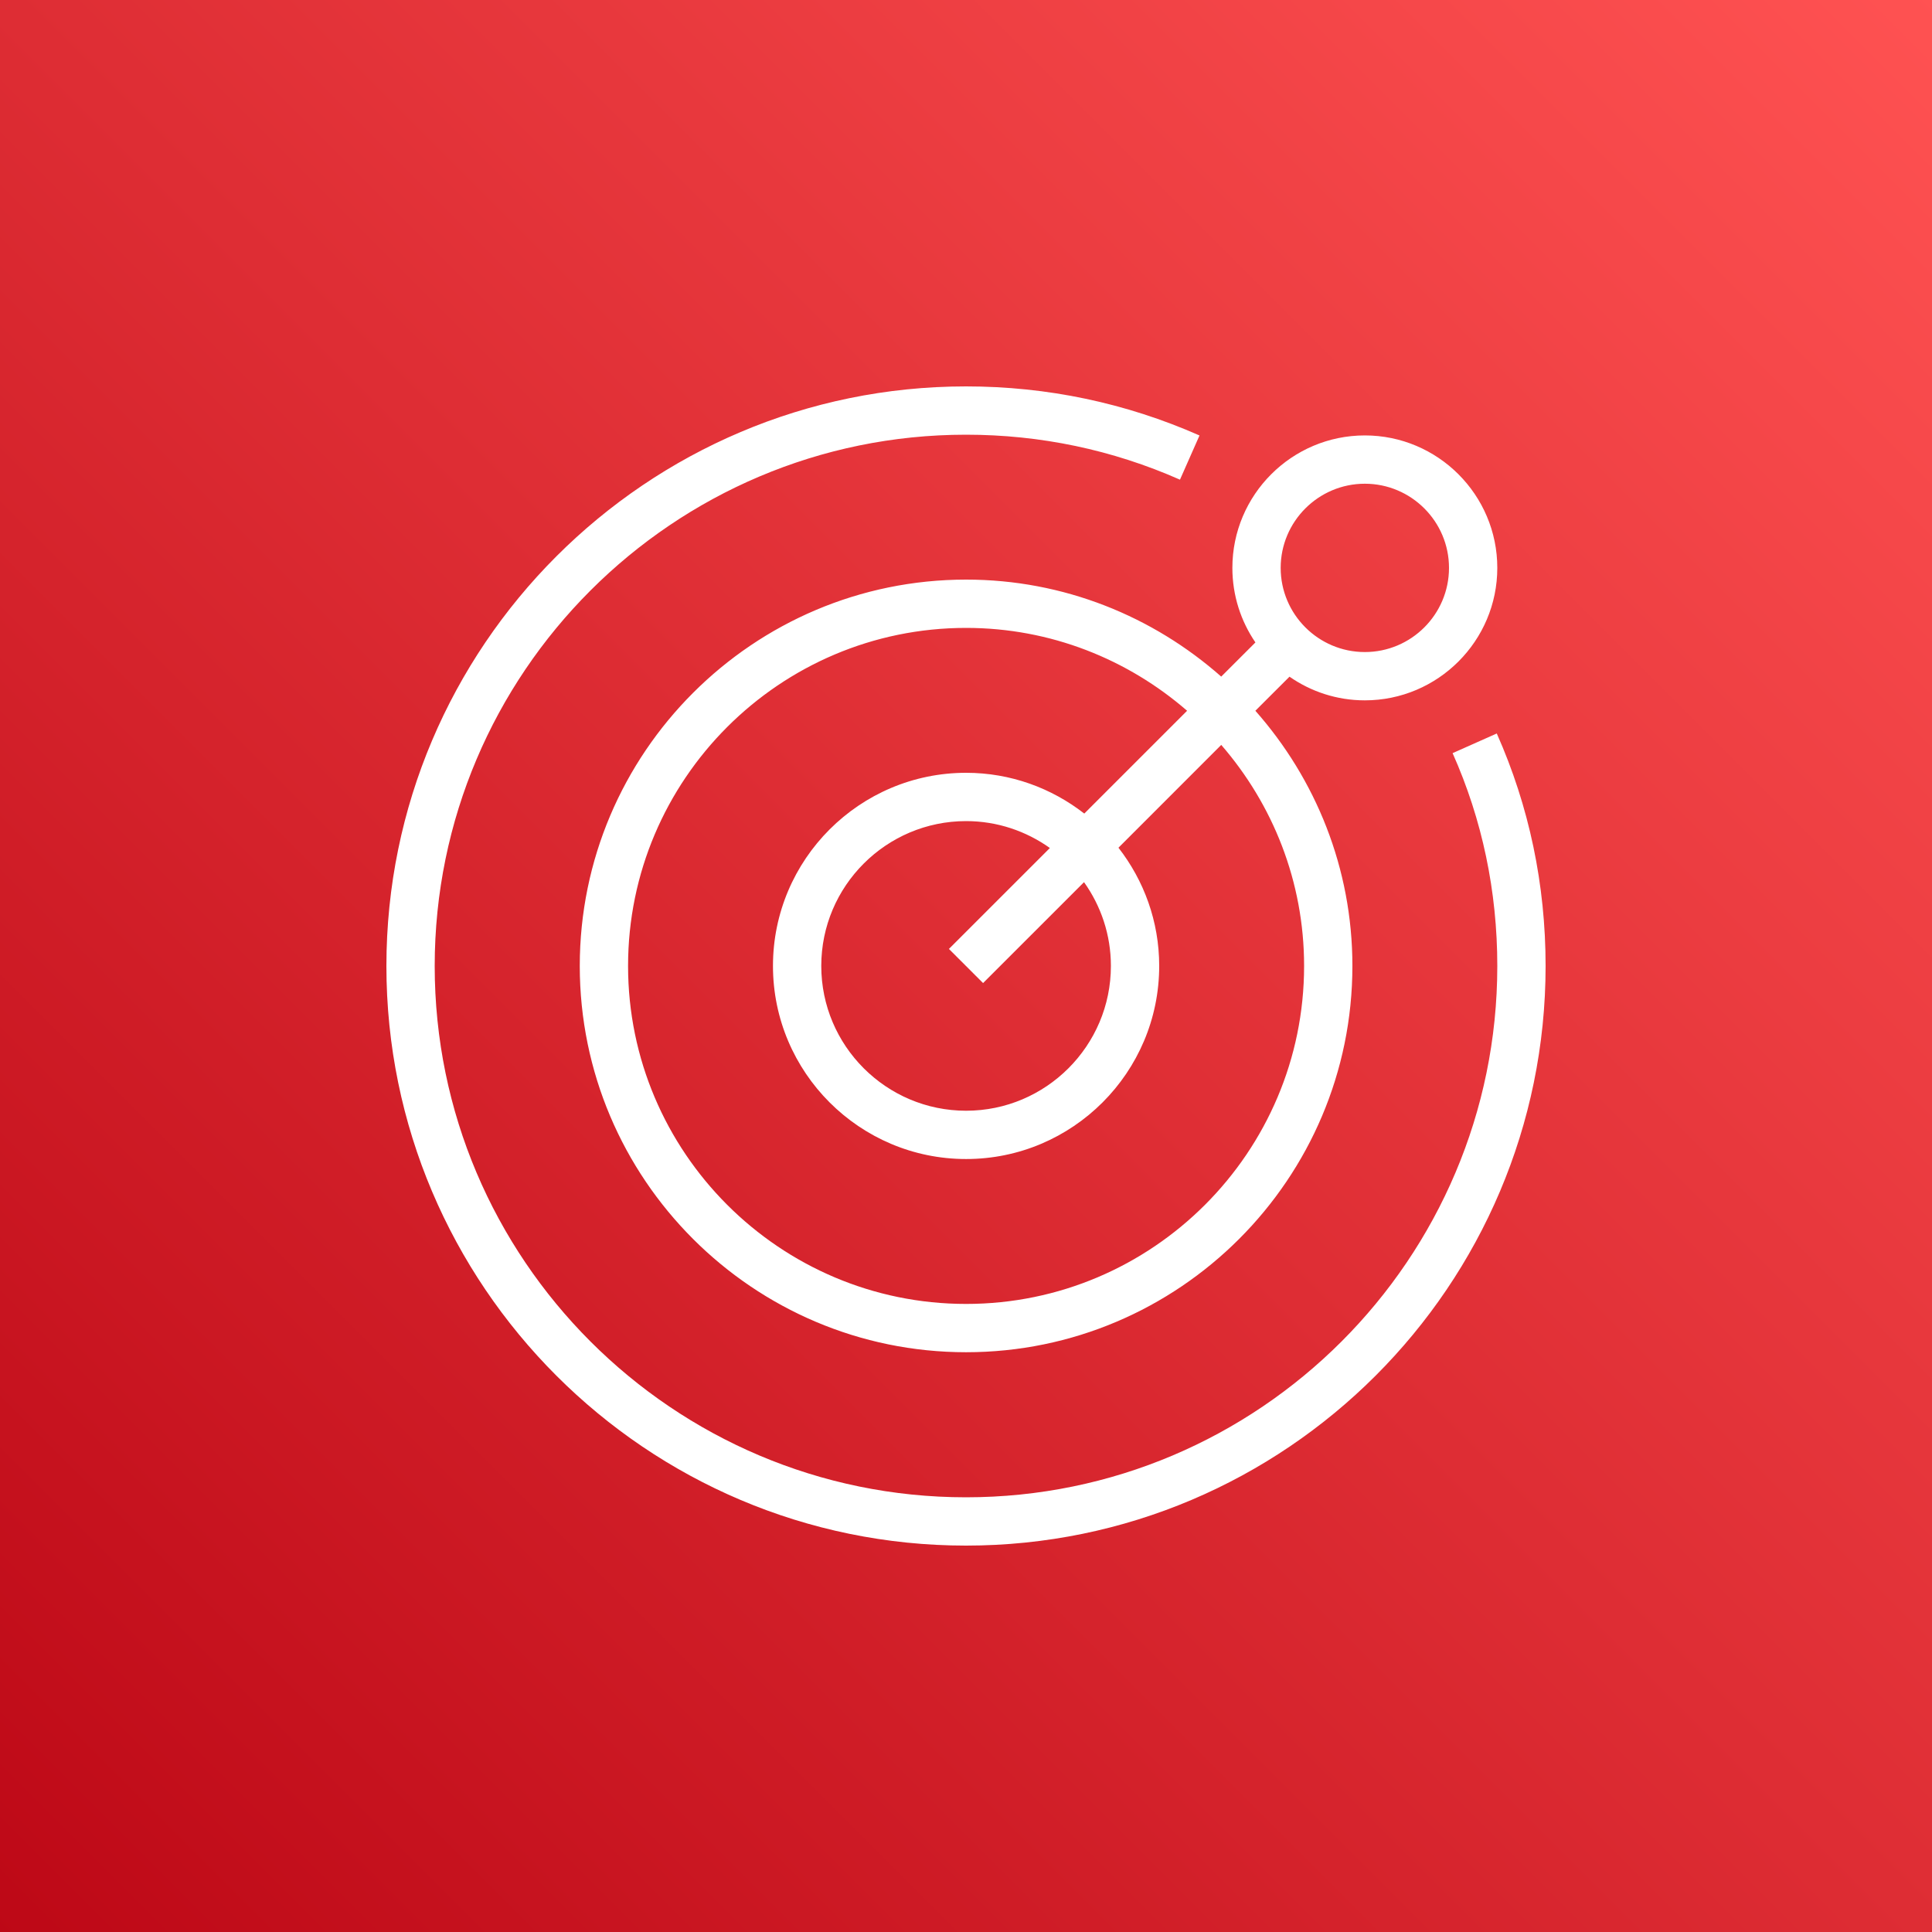
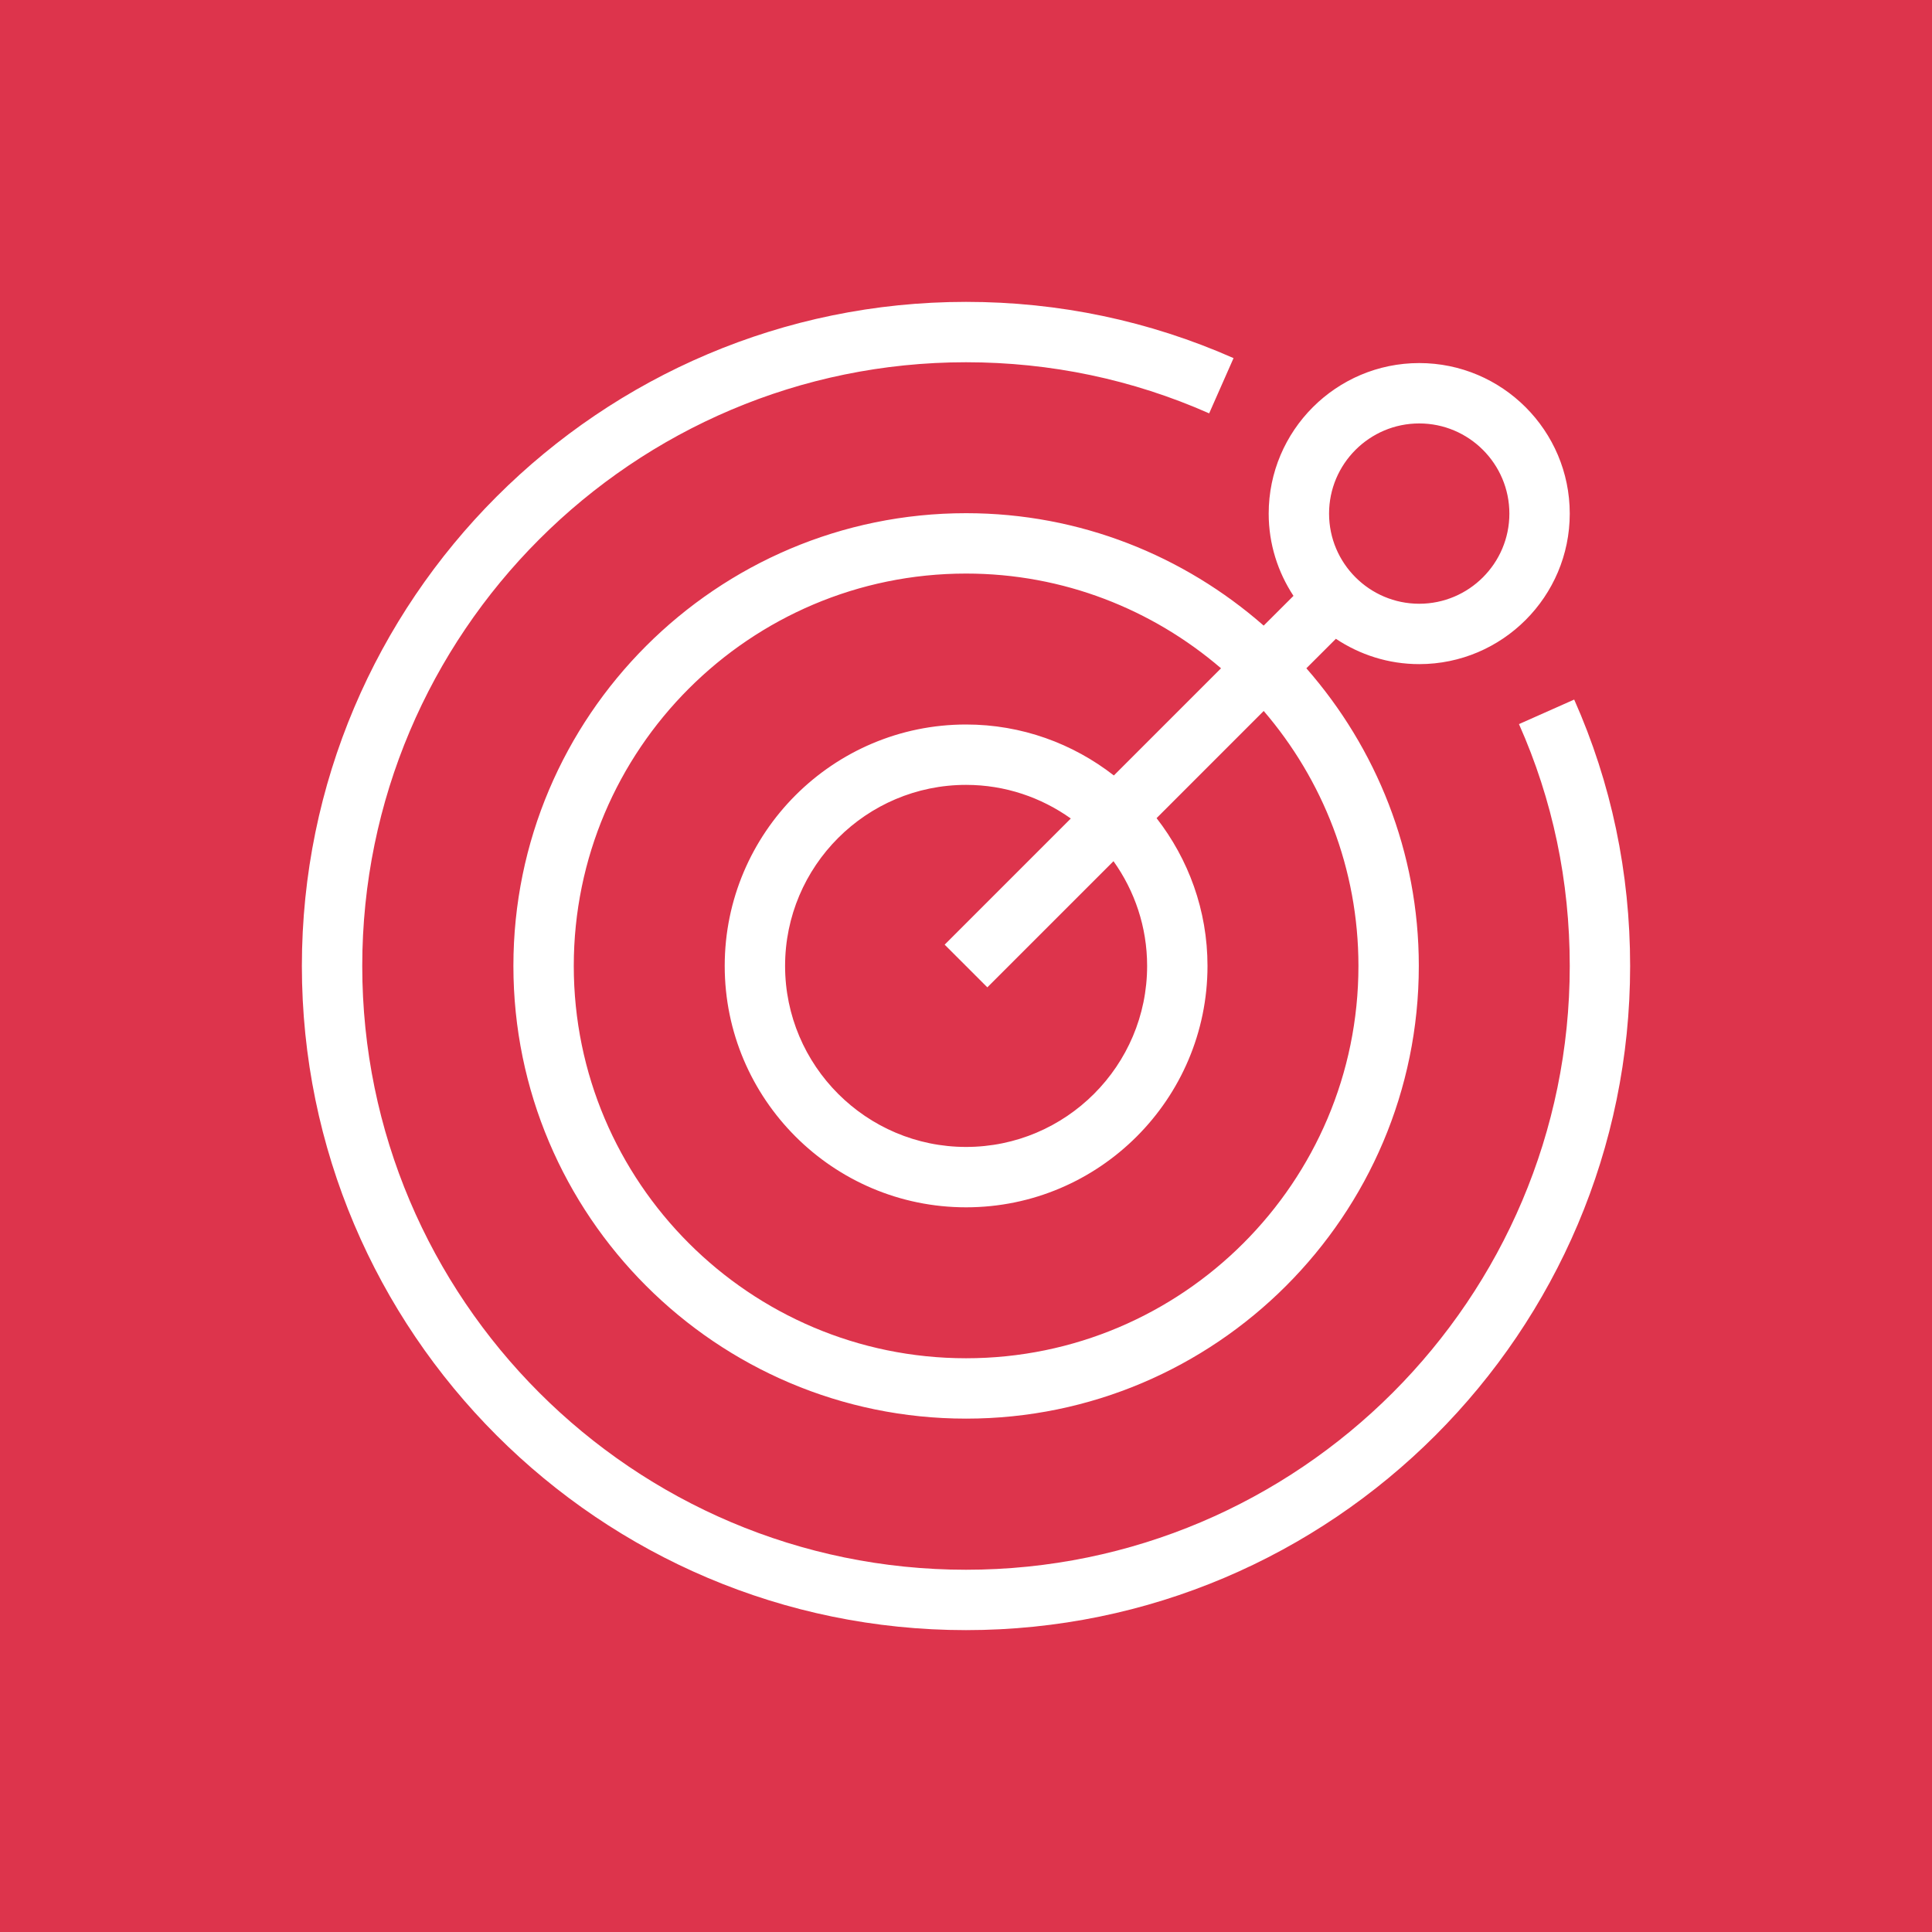
- <svg xmlns="http://www.w3.org/2000/svg" width="80px" height="80px" viewBox="0 0 80 80" version="1.1">
-   <defs>
-     <linearGradient x1="0%" y1="100%" x2="100%" y2="0%" id="linearGradient-1">
-       <stop stop-color="#BD0816" offset="0%" />
-       <stop stop-color="#FF5252" offset="100%" />
-     </linearGradient>
-   </defs>
-   <g id="Icon-Architecture/64/Arch_Amazon-Pinpoint-APIs_64" stroke="none" stroke-width="1" fill="none" fill-rule="evenodd">
-     <g id="Rectangle" fill="url(#linearGradient-1)">
-       <rect x="0" y="0" width="80" height="80" />
+ <svg xmlns="http://www.w3.org/2000/svg" width="64px" height="64px" viewBox="0 0 64 64" version="1.1">
+   <g id="Icon-Architecture/48/Arch_Amazon-Pinpoint-APIs_48" stroke="none" stroke-width="1" fill="none" fill-rule="evenodd">
+     <g id="Icon-Architecture-BG/48/Business-Applications" fill="#DD344C">
+       <rect id="Rectangle" x="0" y="0" width="64" height="64" />
    </g>
-     <g id="Icon-Service/64/Amazon-Pinpoint" transform="translate(8, 8)" fill="#FFFFFF">
-       <path d="M31.293,31.293 L35.473,27.114 C34.492,26.416 33.297,26 32.004,26 C28.697,26 26.007,28.69 26.007,31.997 C26.007,35.303 28.697,37.993 32.004,37.993 C35.311,37.993 38,35.303 38,31.997 C38,30.704 37.585,29.508 36.887,28.528 L32.707,32.707 L31.293,31.293 Z M42.569,22.845 L38.313,27.102 C39.366,28.456 40,30.152 40,31.997 C40,36.406 36.413,39.993 32.004,39.993 C27.595,39.993 24.007,36.406 24.007,31.997 C24.007,27.587 27.595,24 32.004,24 C33.849,24 35.544,24.634 36.898,25.688 L41.155,21.431 C38.699,19.3 35.504,18 32.004,18 C24.286,18 18.007,24.279 18.007,31.997 C18.007,39.714 24.286,45.993 32.004,45.993 C39.722,45.993 46,39.714 46,31.997 C46,28.497 44.7,25.301 42.569,22.845 L42.569,22.845 Z M45.03,15.515 C45.03,17.437 46.594,19 48.515,19 C50.437,19 52,17.437 52,15.515 C52,13.594 50.437,12.03 48.515,12.03 C46.594,12.03 45.03,13.594 45.03,15.515 L45.03,15.515 Z M42.568,20.017 L43.984,18.602 C43.383,17.722 43.03,16.659 43.03,15.515 C43.03,12.491 45.49,10.03 48.515,10.03 C51.539,10.03 54,12.491 54,15.515 C54,18.54 51.539,21 48.515,21 C47.355,21 46.281,20.636 45.395,20.02 L43.982,21.431 C46.475,24.253 48,27.946 48,31.997 C48,40.817 40.824,47.993 32.004,47.993 C23.183,47.993 16.007,40.817 16.007,31.997 C16.007,23.176 23.183,16 32.004,16 C36.055,16 39.747,17.526 42.568,20.017 L42.568,20.017 Z M56,32 C56,45.233 45.233,56 32,56 C18.767,56 8,45.233 8,32 C8,18.767 18.767,8 32,8 C35.361,8 38.614,8.684 41.669,10.032 L40.86,11.862 C38.063,10.626 35.081,10 32,10 C19.869,10 10,19.869 10,32 C10,44.131 19.869,54 32,54 C44.131,54 54,44.131 54,32 C54,28.91 53.378,25.944 52.149,23.186 L53.978,22.372 C55.319,25.389 56,28.628 56,32 L56,32 Z" id="Amazon-Pinpoint-Icon_64_Squid" />
+     <g id="Icon-Service/48/Amazon-Pinpoint" transform="translate(10, 10)" fill="#FFFFFF">
+       <path d="M21.293,21.293 L25.472,17.114 C24.491,16.416 23.296,16 22.003,16 C18.696,16 16.007,18.69 16.007,21.997 C16.007,25.303 18.696,27.994 22.003,27.994 C25.31,27.994 28,25.303 28,21.997 C28,20.704 27.585,19.508 26.886,18.528 L22.707,22.707 L21.293,21.293 Z M31.862,13.552 L28.313,17.102 C29.366,18.456 30,20.152 30,21.997 C30,26.406 26.412,29.994 22.003,29.994 C17.594,29.994 14.007,26.406 14.007,21.997 C14.007,17.587 17.594,14 22.003,14 C23.848,14 25.544,14.634 26.898,15.688 L30.448,12.138 C28.175,10.187 25.227,9 22.003,9 C14.837,9 9.007,14.83 9.007,21.997 C9.007,29.163 14.837,34.994 22.003,34.994 C29.17,34.994 35,29.163 35,21.997 C35,18.772 33.814,15.826 31.862,13.552 L31.862,13.552 Z M34.027,7.014 C34.027,8.66 35.367,10 37.014,10 C38.66,10 40,8.66 40,7.014 C40,5.367 38.66,4.027 37.014,4.027 C35.367,4.027 34.027,5.367 34.027,7.014 L34.027,7.014 Z M31.861,10.724 L32.848,9.739 C32.332,8.954 32.027,8.02 32.027,7.014 C32.027,4.264 34.265,2.027 37.014,2.027 C39.763,2.027 42,4.264 42,7.014 C42,9.763 39.763,12 37.014,12 C35.993,12 35.045,11.689 34.253,11.161 L33.275,12.138 C35.587,14.777 37,18.221 37,21.997 C37,30.266 30.272,36.994 22.003,36.994 C13.734,36.994 7.007,30.266 7.007,21.997 C7.007,13.728 13.734,7 22.003,7 C25.778,7 29.223,8.413 31.861,10.724 L31.861,10.724 Z M44,22 C44,34.131 34.131,44 22,44 C9.869,44 0,34.131 0,22 C0,9.869 9.869,0 22,0 C25.081,0 28.064,0.627 30.863,1.863 L30.055,3.693 C27.512,2.569 24.801,2 22,2 C10.972,2 2,10.972 2,22 C2,33.028 10.972,42 22,42 C33.028,42 42,33.028 42,22 C42,19.191 41.435,16.495 40.318,13.987 L42.147,13.174 C43.376,15.94 44,18.909 44,22 L44,22 Z" id="Amazon-Pinpoint-Icon_48_Squid" />
    </g>
  </g>
</svg>
